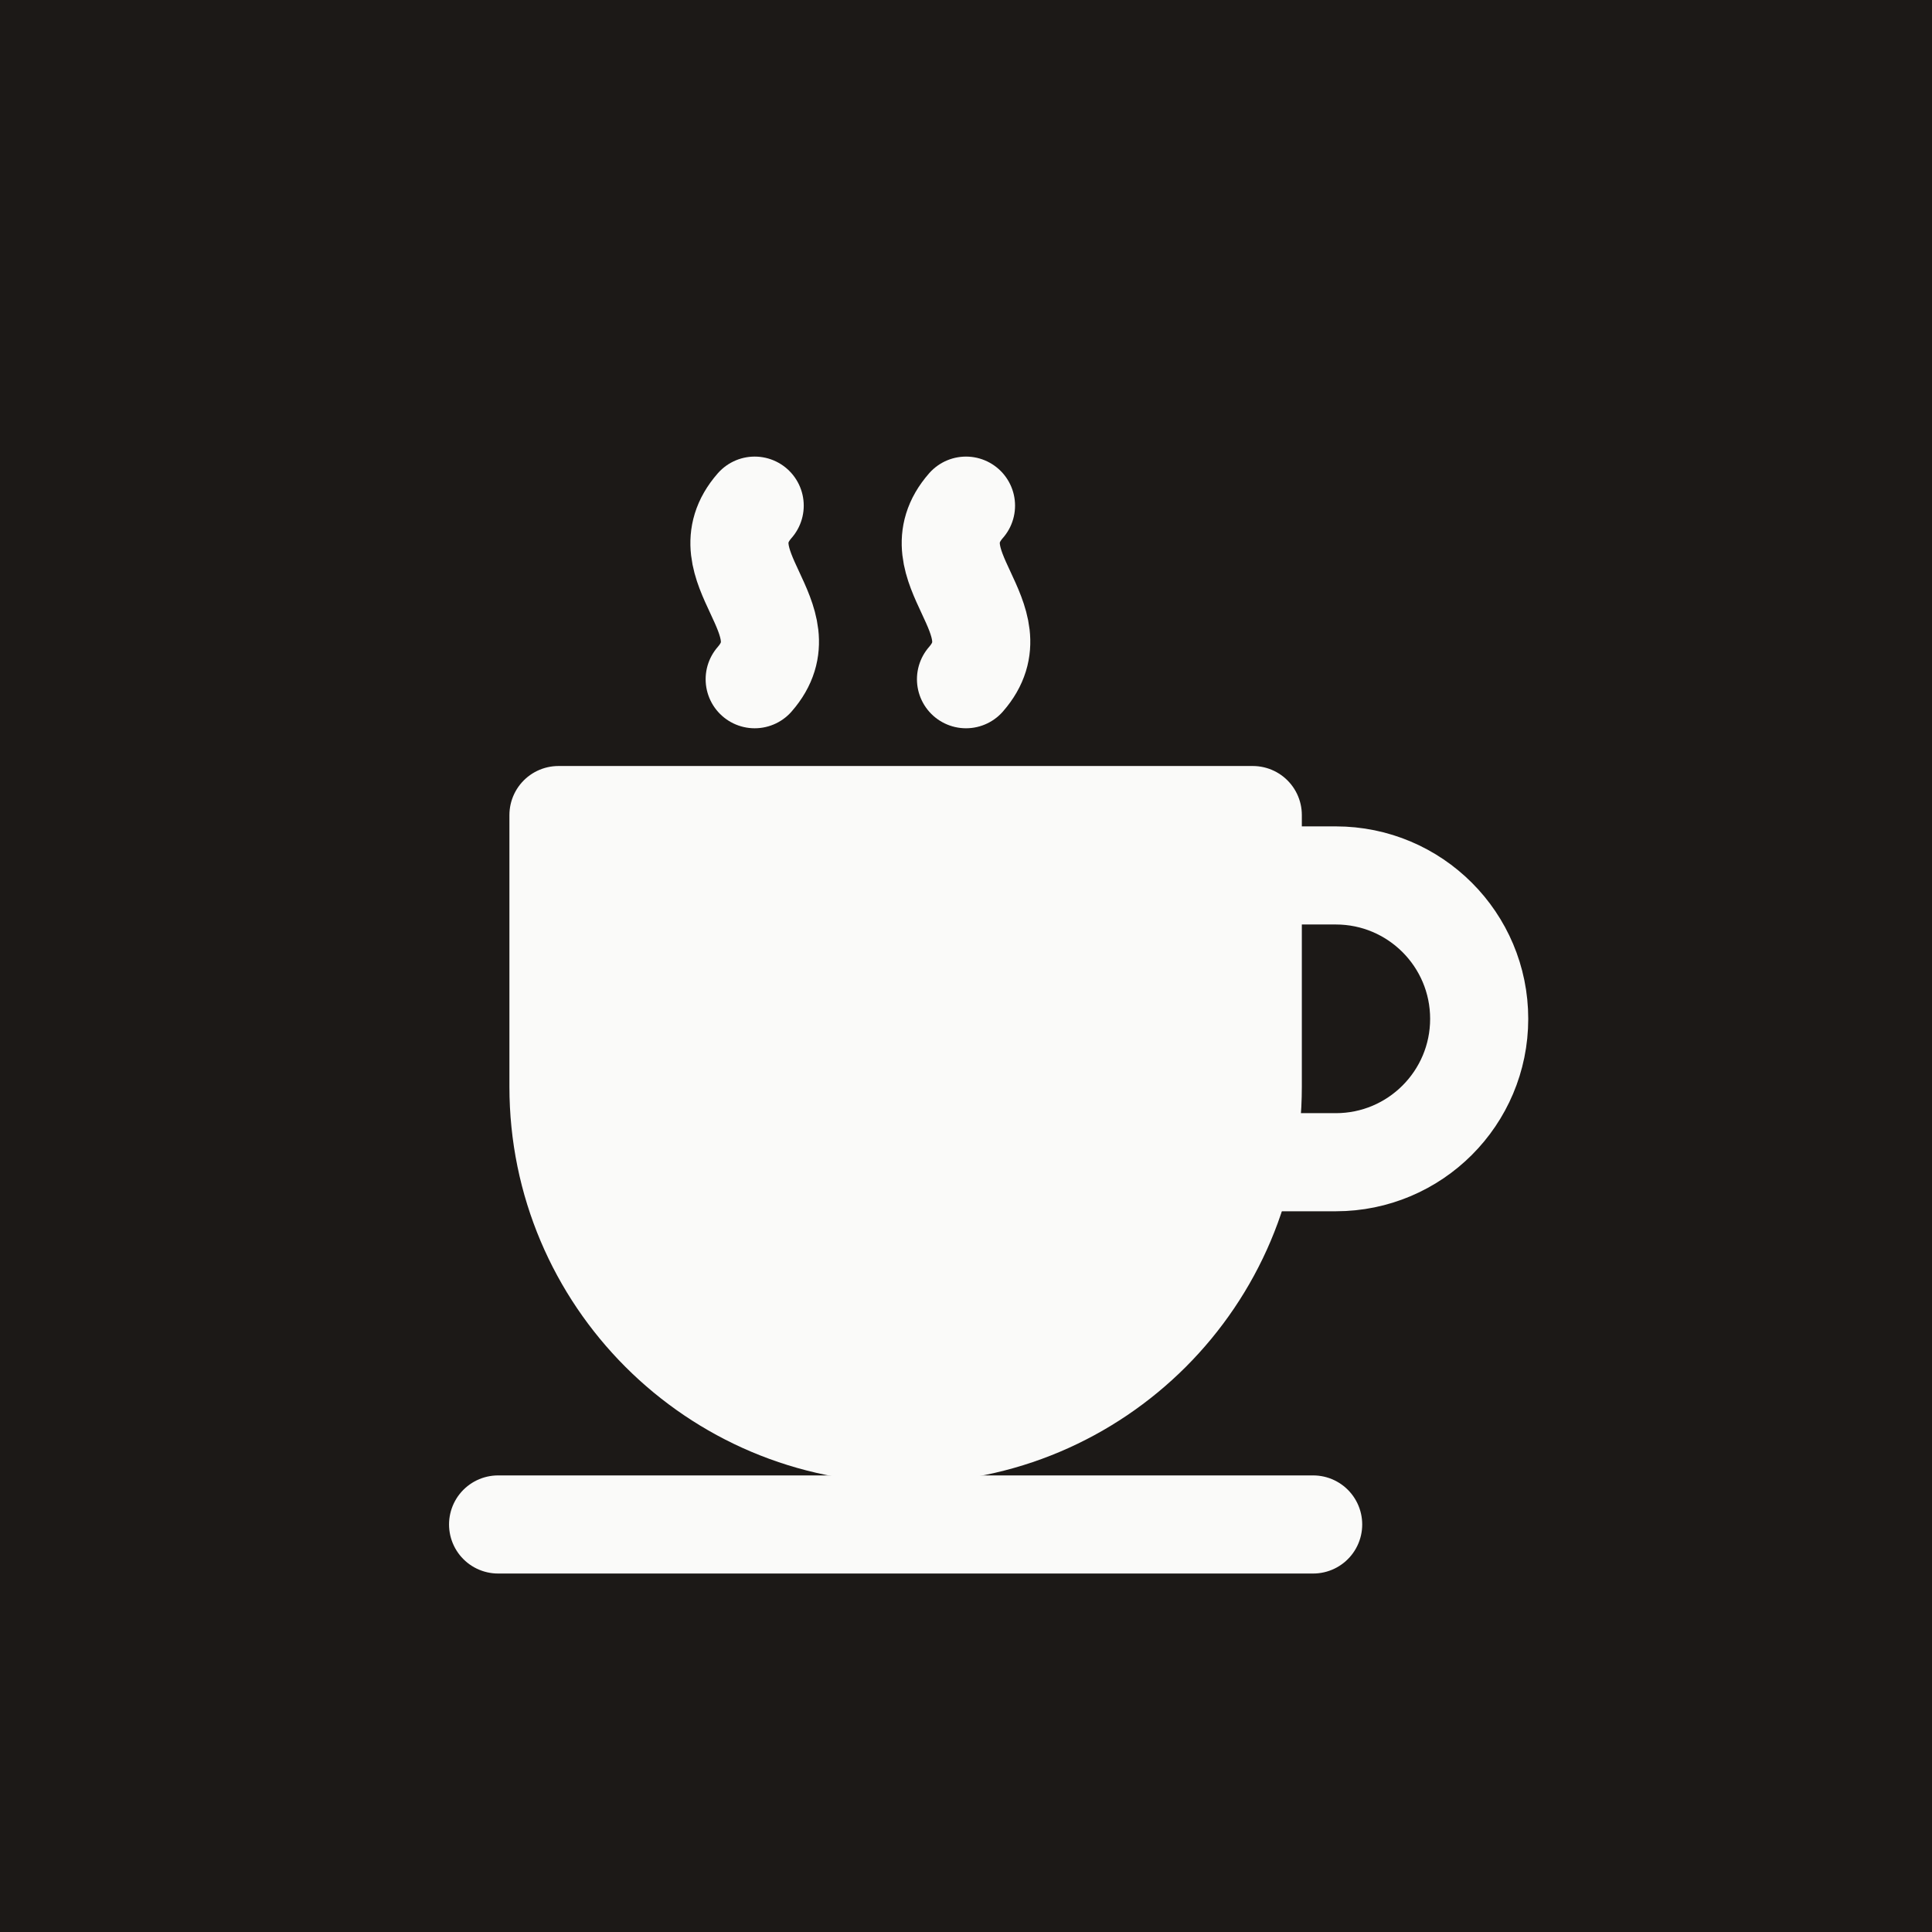
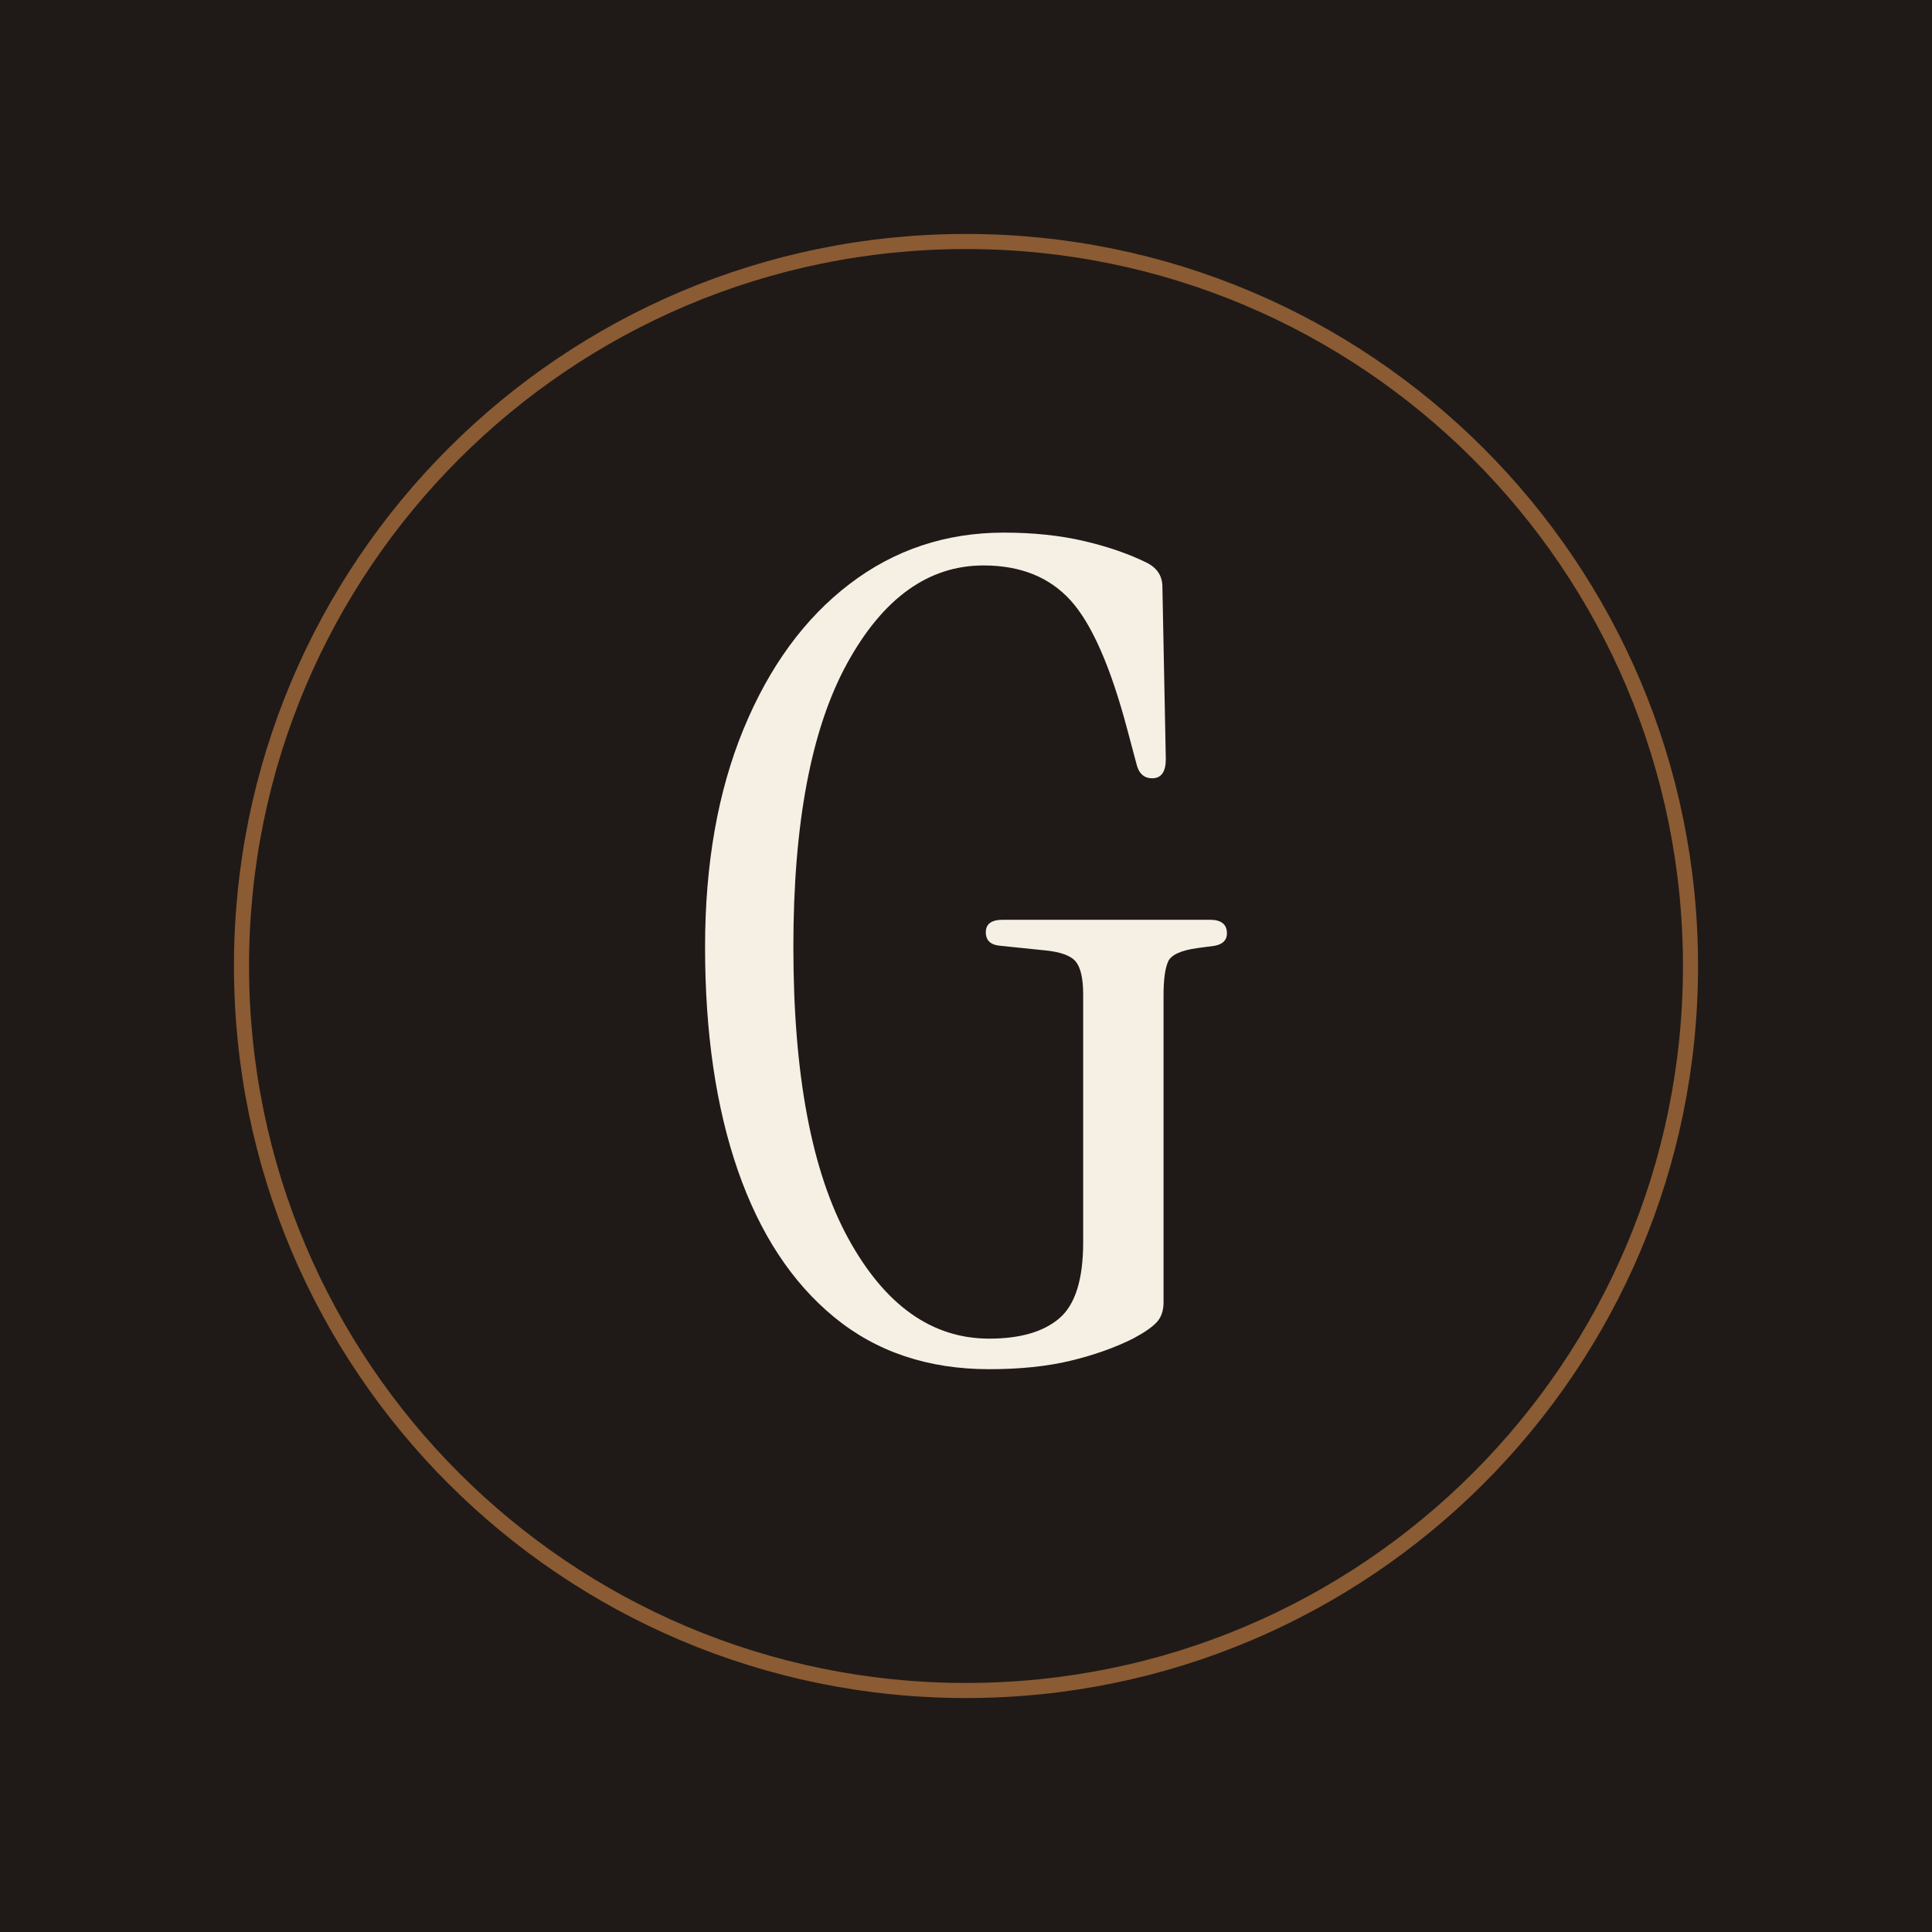
<svg xmlns="http://www.w3.org/2000/svg" viewBox="0 0 512 512">
-   <rect width="512" height="512" fill="#1c1917" />
-   <g fill="none" stroke="#fafaf9" stroke-width="26" stroke-linecap="round" stroke-linejoin="round">
-     <path d="M148 216h184v72a92 92 0 0 1-184 0z" fill="#fafaf9" />
-     <path d="M332 232h22a38 38 0 0 1 0 76h-26" />
-     <path d="M200 134c-14 16 14 30 0 46M256 134c-14 16 14 30 0 46" />
-     <path d="M132 404h216" />
-   </g>
+   <rect width="512" height="512" fill="#1f1a17" />
+   <circle cx="256" cy="256" r="192" fill="none" stroke="#b9773f" stroke-opacity="0.7" stroke-width="4" />
+   <path transform="translate(0 -4)" fill="#f6efe4" d="M262.15 366.85L262.15 366.85Q237.85 366.85 221.05 353.05Q204.25 339.25 195.55 314.20Q186.85 289.15 186.85 254.95L186.85 254.95Q186.85 221.95 197.05 197.20Q207.25 172.45 225.10 158.80Q242.95 145.15 266.05 145.15L266.05 145.15Q277.75 145.15 287.35 147.40Q296.95 149.65 304.15 153.25L304.15 153.25Q308.05 155.35 308.05 159.55L308.05 159.55L308.95 205.15Q308.95 210.25 305.35 210.25L305.35 210.25Q302.05 210.25 301.15 206.35L301.15 206.35L298.75 197.35Q292.15 172.45 283.75 163.15Q275.35 153.85 260.65 153.85L260.65 153.85Q238.75 153.85 224.50 179.80Q210.25 205.75 210.25 254.95L210.25 254.95Q210.25 305.65 224.80 332.20Q239.35 358.75 262.15 358.75L262.15 358.75Q274.45 358.75 280.75 353.35Q287.05 347.95 287.05 333.25L287.05 333.25L287.05 267.55Q287.05 261.25 285.10 258.85Q283.15 256.45 276.85 255.85L276.85 255.85L265.15 254.65Q261.25 254.35 261.25 251.05L261.25 251.05Q261.25 247.75 265.75 247.75L265.75 247.75L320.65 247.75Q325.15 247.75 325.15 251.35L325.15 251.35Q325.15 254.05 321.85 254.65L321.85 254.65L317.35 255.25Q310.75 256.15 309.55 258.85Q308.35 261.55 308.35 267.85L308.35 267.85L308.35 349.15Q308.35 352.45 306.55 354.40Q304.75 356.35 300.25 358.75L300.25 358.75Q293.05 362.35 283.75 364.60Q274.45 366.85 262.15 366.85Z" />
</svg>
